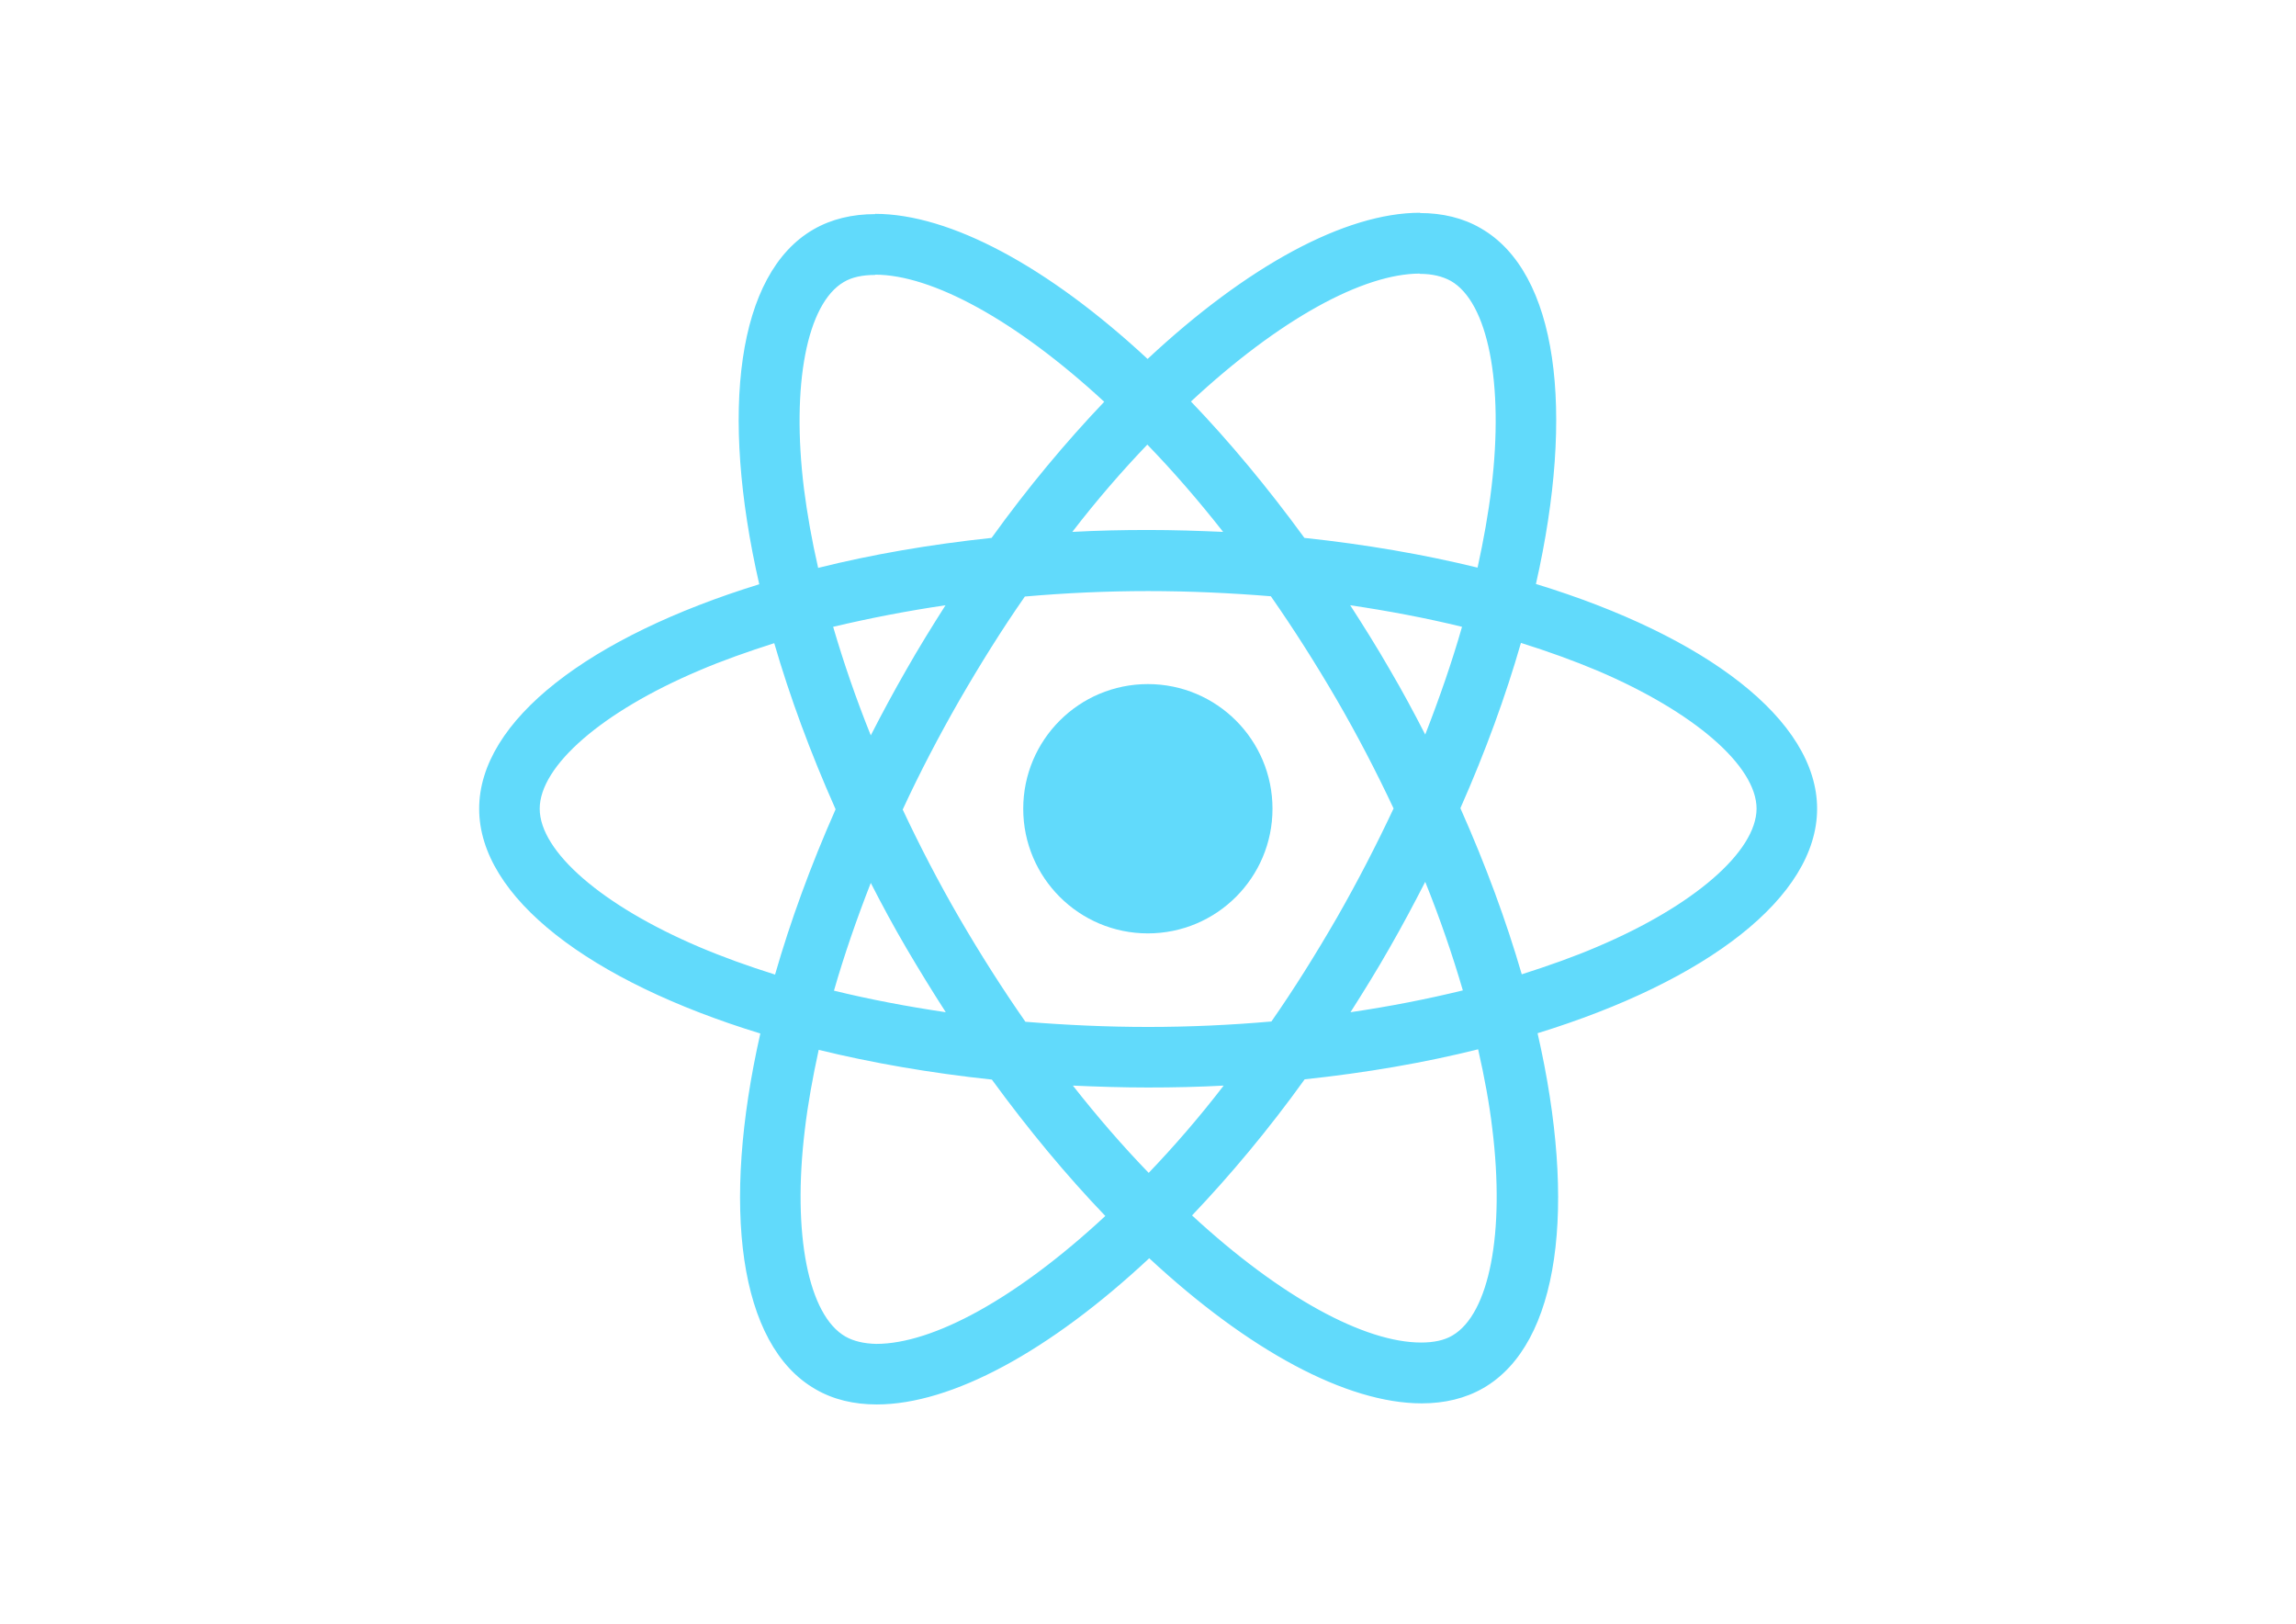
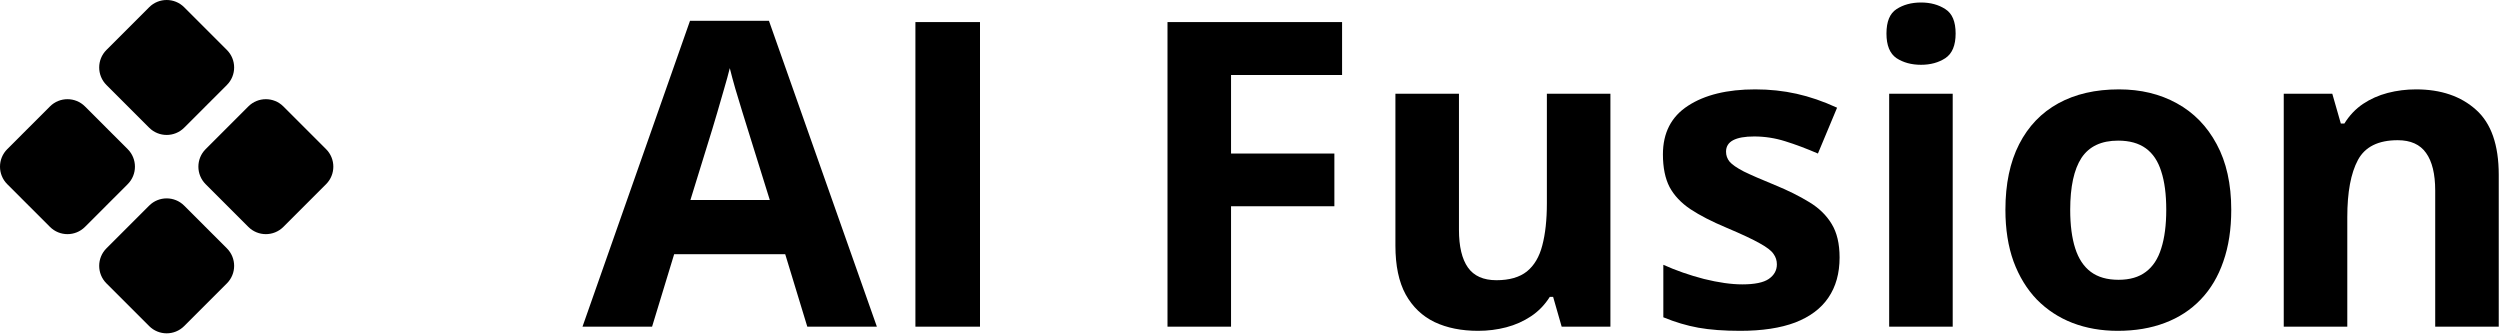
- <svg xmlns="http://www.w3.org/2000/svg" viewBox="0 0 841.9 595.3">
-   <g fill="#61DAFB">
-     <path d="M666.3 296.5c0-32.5-40.7-63.3-103.1-82.4 14.4-63.6 8-114.2-20.2-130.4-6.5-3.8-14.1-5.6-22.4-5.6v22.3c4.6 0 8.3.9 11.4 2.6 13.6 7.8 19.5 37.5 14.9 75.7-1.1 9.4-2.9 19.3-5.1 29.4-19.6-4.8-41-8.5-63.5-10.9-13.5-18.5-27.5-35.3-41.6-50 32.6-30.3 63.2-46.9 84-46.9V78c-27.5 0-63.5 19.6-99.9 53.6-36.4-33.8-72.4-53.2-99.9-53.2v22.3c20.7 0 51.4 16.5 84 46.6-14 14.7-28 31.4-41.3 49.9-22.6 2.4-44 6.1-63.6 11-2.3-10-4-19.7-5.2-29-4.7-38.2 1.1-67.9 14.6-75.8 3-1.8 6.9-2.6 11.5-2.6V78.5c-8.4 0-16 1.8-22.6 5.6-28.1 16.2-34.4 66.7-19.9 130.1-62.2 19.2-102.7 49.9-102.7 82.3 0 32.5 40.7 63.3 103.1 82.4-14.4 63.6-8 114.2 20.2 130.4 6.5 3.8 14.1 5.6 22.5 5.6 27.5 0 63.5-19.6 99.9-53.6 36.4 33.8 72.4 53.2 99.9 53.2 8.4 0 16-1.8 22.6-5.6 28.1-16.2 34.4-66.7 19.9-130.1 62-19.1 102.5-49.9 102.5-82.3zm-130.2-66.7c-3.7 12.9-8.3 26.2-13.5 39.5-4.1-8-8.4-16-13.1-24-4.6-8-9.5-15.8-14.4-23.4 14.2 2.1 27.9 4.7 41 7.9zm-45.8 106.5c-7.8 13.5-15.8 26.3-24.1 38.2-14.9 1.3-30 2-45.2 2-15.1 0-30.2-.7-45-1.9-8.3-11.9-16.4-24.6-24.2-38-7.6-13.1-14.5-26.4-20.8-39.8 6.2-13.4 13.2-26.8 20.7-39.9 7.8-13.5 15.8-26.3 24.1-38.2 14.9-1.3 30-2 45.2-2 15.1 0 30.2.7 45 1.9 8.3 11.9 16.4 24.6 24.2 38 7.6 13.1 14.5 26.4 20.8 39.8-6.3 13.4-13.2 26.8-20.7 39.9zm32.3-13c5.4 13.4 10 26.8 13.8 39.8-13.1 3.2-26.9 5.9-41.2 8 4.9-7.7 9.8-15.6 14.4-23.7 4.6-8 8.9-16.1 13-24.1zM421.2 430c-9.3-9.6-18.6-20.3-27.8-32 9 .4 18.2.7 27.5.7 9.4 0 18.7-.2 27.8-.7-9 11.7-18.3 22.4-27.5 32zm-74.4-58.9c-14.2-2.1-27.9-4.7-41-7.9 3.7-12.9 8.3-26.2 13.5-39.5 4.1 8 8.4 16 13.1 24 4.7 8 9.5 15.8 14.4 23.4zM420.7 163c9.3 9.6 18.6 20.3 27.8 32-9-.4-18.2-.7-27.5-.7-9.4 0-18.7.2-27.8.7 9-11.7 18.3-22.4 27.5-32zm-74 58.9c-4.9 7.7-9.8 15.6-14.4 23.7-4.6 8-8.9 16-13 24-5.4-13.4-10-26.8-13.8-39.8 13.1-3.1 26.9-5.8 41.2-7.9zm-90.5 125.2c-35.4-15.1-58.3-34.9-58.3-50.6 0-15.7 22.9-35.6 58.3-50.6 8.6-3.7 18-7 27.7-10.1 5.7 19.6 13.2 40 22.5 60.9-9.2 20.8-16.6 41.1-22.2 60.6-9.9-3.1-19.3-6.5-28-10.2zM310 490c-13.6-7.8-19.5-37.5-14.9-75.7 1.1-9.4 2.9-19.3 5.1-29.4 19.6 4.8 41 8.5 63.5 10.9 13.5 18.5 27.5 35.3 41.6 50-32.6 30.3-63.2 46.9-84 46.9-4.5-.1-8.3-1-11.3-2.7zm237.2-76.2c4.7 38.2-1.1 67.9-14.6 75.8-3 1.8-6.9 2.6-11.5 2.6-20.7 0-51.4-16.5-84-46.6 14-14.7 28-31.4 41.3-49.9 22.6-2.4 44-6.1 63.6-11 2.3 10.1 4.1 19.8 5.2 29.1zm38.5-66.7c-8.6 3.7-18 7-27.7 10.1-5.7-19.6-13.2-40-22.5-60.9 9.2-20.8 16.6-41.1 22.2-60.6 9.9 3.1 19.3 6.5 28.1 10.2 35.4 15.1 58.3 34.9 58.3 50.6-.1 15.7-23 35.6-58.4 50.6zM320.8 78.4z" />
-     <circle cx="420.9" cy="296.5" r="45.7" />
-     <path d="M520.5 78.1z" />
-   </g>
+ <svg xmlns="http://www.w3.org/2000/svg" width="375" height="50" viewBox="0 0 375 50" fill="none">
+   <path d="M42.506 34.033C41.055 35.484 38.702 35.484 37.251 34.033L30.846 27.627C29.395 26.176 29.395 23.824 30.846 22.372L37.251 15.967C38.702 14.516 41.055 14.516 42.506 15.967L48.912 22.372C50.363 23.824 50.363 26.176 48.912 27.627L42.506 34.033ZM12.748 34.033C11.298 35.484 8.945 35.484 7.494 34.033L1.088 27.627C-0.363 26.176 -0.363 23.824 1.088 22.372L7.494 15.967C8.945 14.516 11.298 14.516 12.748 15.967L19.154 22.372C20.605 23.824 20.605 26.176 19.154 27.627L12.748 34.033ZM27.627 48.911C26.176 50.362 23.824 50.362 22.373 48.911L15.967 42.506C14.516 41.055 14.516 38.702 15.967 37.251L22.373 30.846C23.824 29.394 26.176 29.394 27.627 30.846L34.033 37.251C35.484 38.702 35.484 41.055 34.033 42.506L27.627 48.911ZM27.627 19.154C26.176 20.605 23.824 20.605 22.373 19.154L15.967 12.748C14.516 11.297 14.516 8.945 15.967 7.494L22.373 1.088C23.824 -0.363 26.176 -0.363 27.627 1.088L34.033 7.494C35.484 8.945 35.484 11.297 34.033 12.749L27.627 19.154Z" fill="url(#paint0_linear_1705_2427)" />
+   <path d="M121.094 49L117.781 38.125H101.125L97.812 49H87.375L103.5 3.125H115.344L131.531 49H121.094ZM115.469 30L112.156 19.375C111.948 18.667 111.667 17.76 111.312 16.656C110.979 15.531 110.635 14.396 110.281 13.25C109.948 12.083 109.677 11.073 109.469 10.219C109.26 11.073 108.969 12.135 108.594 13.406C108.24 14.656 107.896 15.844 107.562 16.969C107.229 18.094 106.99 18.896 106.844 19.375L103.562 30H115.469Z" fill="black" />
+   <path d="M137.312 49V3.312H147V49H137.312Z" fill="black" />
+   <path d="M184.656 49H175.125V3.312H201.312V11.25H184.656V23.031H200.156V30.938H184.656V49Z" fill="black" />
+   <path d="M241.562 14.062V49H234.25L232.969 44.531H232.469C231.719 45.719 230.781 46.688 229.656 47.438C228.531 48.188 227.292 48.74 225.938 49.094C224.583 49.448 223.177 49.625 221.719 49.625C219.219 49.625 217.042 49.188 215.188 48.312C213.333 47.417 211.885 46.031 210.844 44.156C209.823 42.281 209.312 39.844 209.312 36.844V14.062H218.844V34.469C218.844 36.969 219.292 38.854 220.188 40.125C221.083 41.396 222.51 42.031 224.469 42.031C226.406 42.031 227.927 41.594 229.031 40.719C230.135 39.823 230.906 38.521 231.344 36.812C231.802 35.083 232.031 32.979 232.031 30.5V14.062H241.562Z" fill="black" />
+   <path d="M275.938 38.625C275.938 41 275.375 43.01 274.25 44.656C273.146 46.281 271.49 47.521 269.281 48.375C267.073 49.208 264.323 49.625 261.031 49.625C258.594 49.625 256.5 49.469 254.75 49.156C253.021 48.844 251.271 48.323 249.5 47.594V39.719C251.396 40.573 253.427 41.281 255.594 41.844C257.781 42.385 259.698 42.656 261.344 42.656C263.198 42.656 264.521 42.385 265.312 41.844C266.125 41.281 266.531 40.552 266.531 39.656C266.531 39.073 266.365 38.552 266.031 38.094C265.719 37.615 265.031 37.083 263.969 36.5C262.906 35.896 261.24 35.115 258.969 34.156C256.781 33.24 254.979 32.312 253.562 31.375C252.167 30.438 251.125 29.333 250.438 28.062C249.771 26.771 249.438 25.135 249.438 23.156C249.438 19.927 250.688 17.5 253.188 15.875C255.708 14.229 259.073 13.406 263.281 13.406C265.448 13.406 267.51 13.625 269.469 14.062C271.448 14.5 273.479 15.198 275.562 16.156L272.688 23.031C270.958 22.281 269.323 21.667 267.781 21.188C266.26 20.708 264.708 20.469 263.125 20.469C261.729 20.469 260.677 20.656 259.969 21.031C259.26 21.406 258.906 21.979 258.906 22.75C258.906 23.312 259.083 23.812 259.438 24.25C259.812 24.688 260.521 25.177 261.562 25.719C262.625 26.24 264.177 26.917 266.219 27.75C268.198 28.562 269.917 29.417 271.375 30.312C272.833 31.188 273.958 32.281 274.75 33.594C275.542 34.885 275.938 36.562 275.938 38.625Z" fill="black" />
+   <path d="M292.906 14.062V49H283.375V14.062H292.906ZM288.156 0.375C289.573 0.375 290.792 0.708 291.812 1.375C292.833 2.021 293.344 3.24 293.344 5.031C293.344 6.802 292.833 8.031 291.812 8.719C290.792 9.385 289.573 9.719 288.156 9.719C286.719 9.719 285.49 9.385 284.469 8.719C283.469 8.031 282.969 6.802 282.969 5.031C282.969 3.24 283.469 2.021 284.469 1.375C285.49 0.708 286.719 0.375 288.156 0.375Z" fill="black" />
+   <path d="M334.688 31.469C334.688 34.385 334.292 36.969 333.5 39.219C332.729 41.469 331.594 43.375 330.094 44.938C328.615 46.479 326.823 47.646 324.719 48.438C322.635 49.229 320.281 49.625 317.656 49.625C315.198 49.625 312.938 49.229 310.875 48.438C308.833 47.646 307.052 46.479 305.531 44.938C304.031 43.375 302.865 41.469 302.031 39.219C301.219 36.969 300.812 34.385 300.812 31.469C300.812 27.594 301.5 24.312 302.875 21.625C304.25 18.938 306.208 16.896 308.75 15.5C311.292 14.104 314.323 13.406 317.844 13.406C321.115 13.406 324.01 14.104 326.531 15.5C329.073 16.896 331.062 18.938 332.5 21.625C333.958 24.312 334.688 27.594 334.688 31.469ZM310.531 31.469C310.531 33.76 310.781 35.688 311.281 37.25C311.781 38.812 312.562 39.99 313.625 40.781C314.688 41.573 316.073 41.969 317.781 41.969C319.469 41.969 320.833 41.573 321.875 40.781C322.938 39.99 323.708 38.812 324.188 37.25C324.688 35.688 324.938 33.76 324.938 31.469C324.938 29.156 324.688 27.24 324.188 25.719C323.708 24.177 322.938 23.021 321.875 22.25C320.812 21.479 319.427 21.094 317.719 21.094C315.198 21.094 313.365 21.958 312.219 23.688C311.094 25.417 310.531 28.01 310.531 31.469Z" fill="black" />
+   <path d="M362.406 13.406C366.135 13.406 369.135 14.427 371.406 16.469C373.677 18.49 374.812 21.74 374.812 26.219V49H365.281V28.594C365.281 26.094 364.823 24.208 363.906 22.938C363.01 21.667 361.594 21.031 359.656 21.031C356.74 21.031 354.75 22.021 353.688 24C352.625 25.979 352.094 28.833 352.094 32.562V49H342.562V14.062H349.844L351.125 18.531H351.656C352.406 17.323 353.333 16.344 354.438 15.594C355.562 14.844 356.802 14.292 358.156 13.938C359.531 13.583 360.948 13.406 362.406 13.406Z" fill="black" />
+   <defs>
+     <linearGradient id="paint0_linear_1705_2427" x1="0" y1="0" x2="374.812" y2="0" gradientUnits="userSpaceOnUse">
+       <stop />
+       <stop offset="0.48" />
+       <stop offset="1" />
+     </linearGradient>
+   </defs>
</svg>
